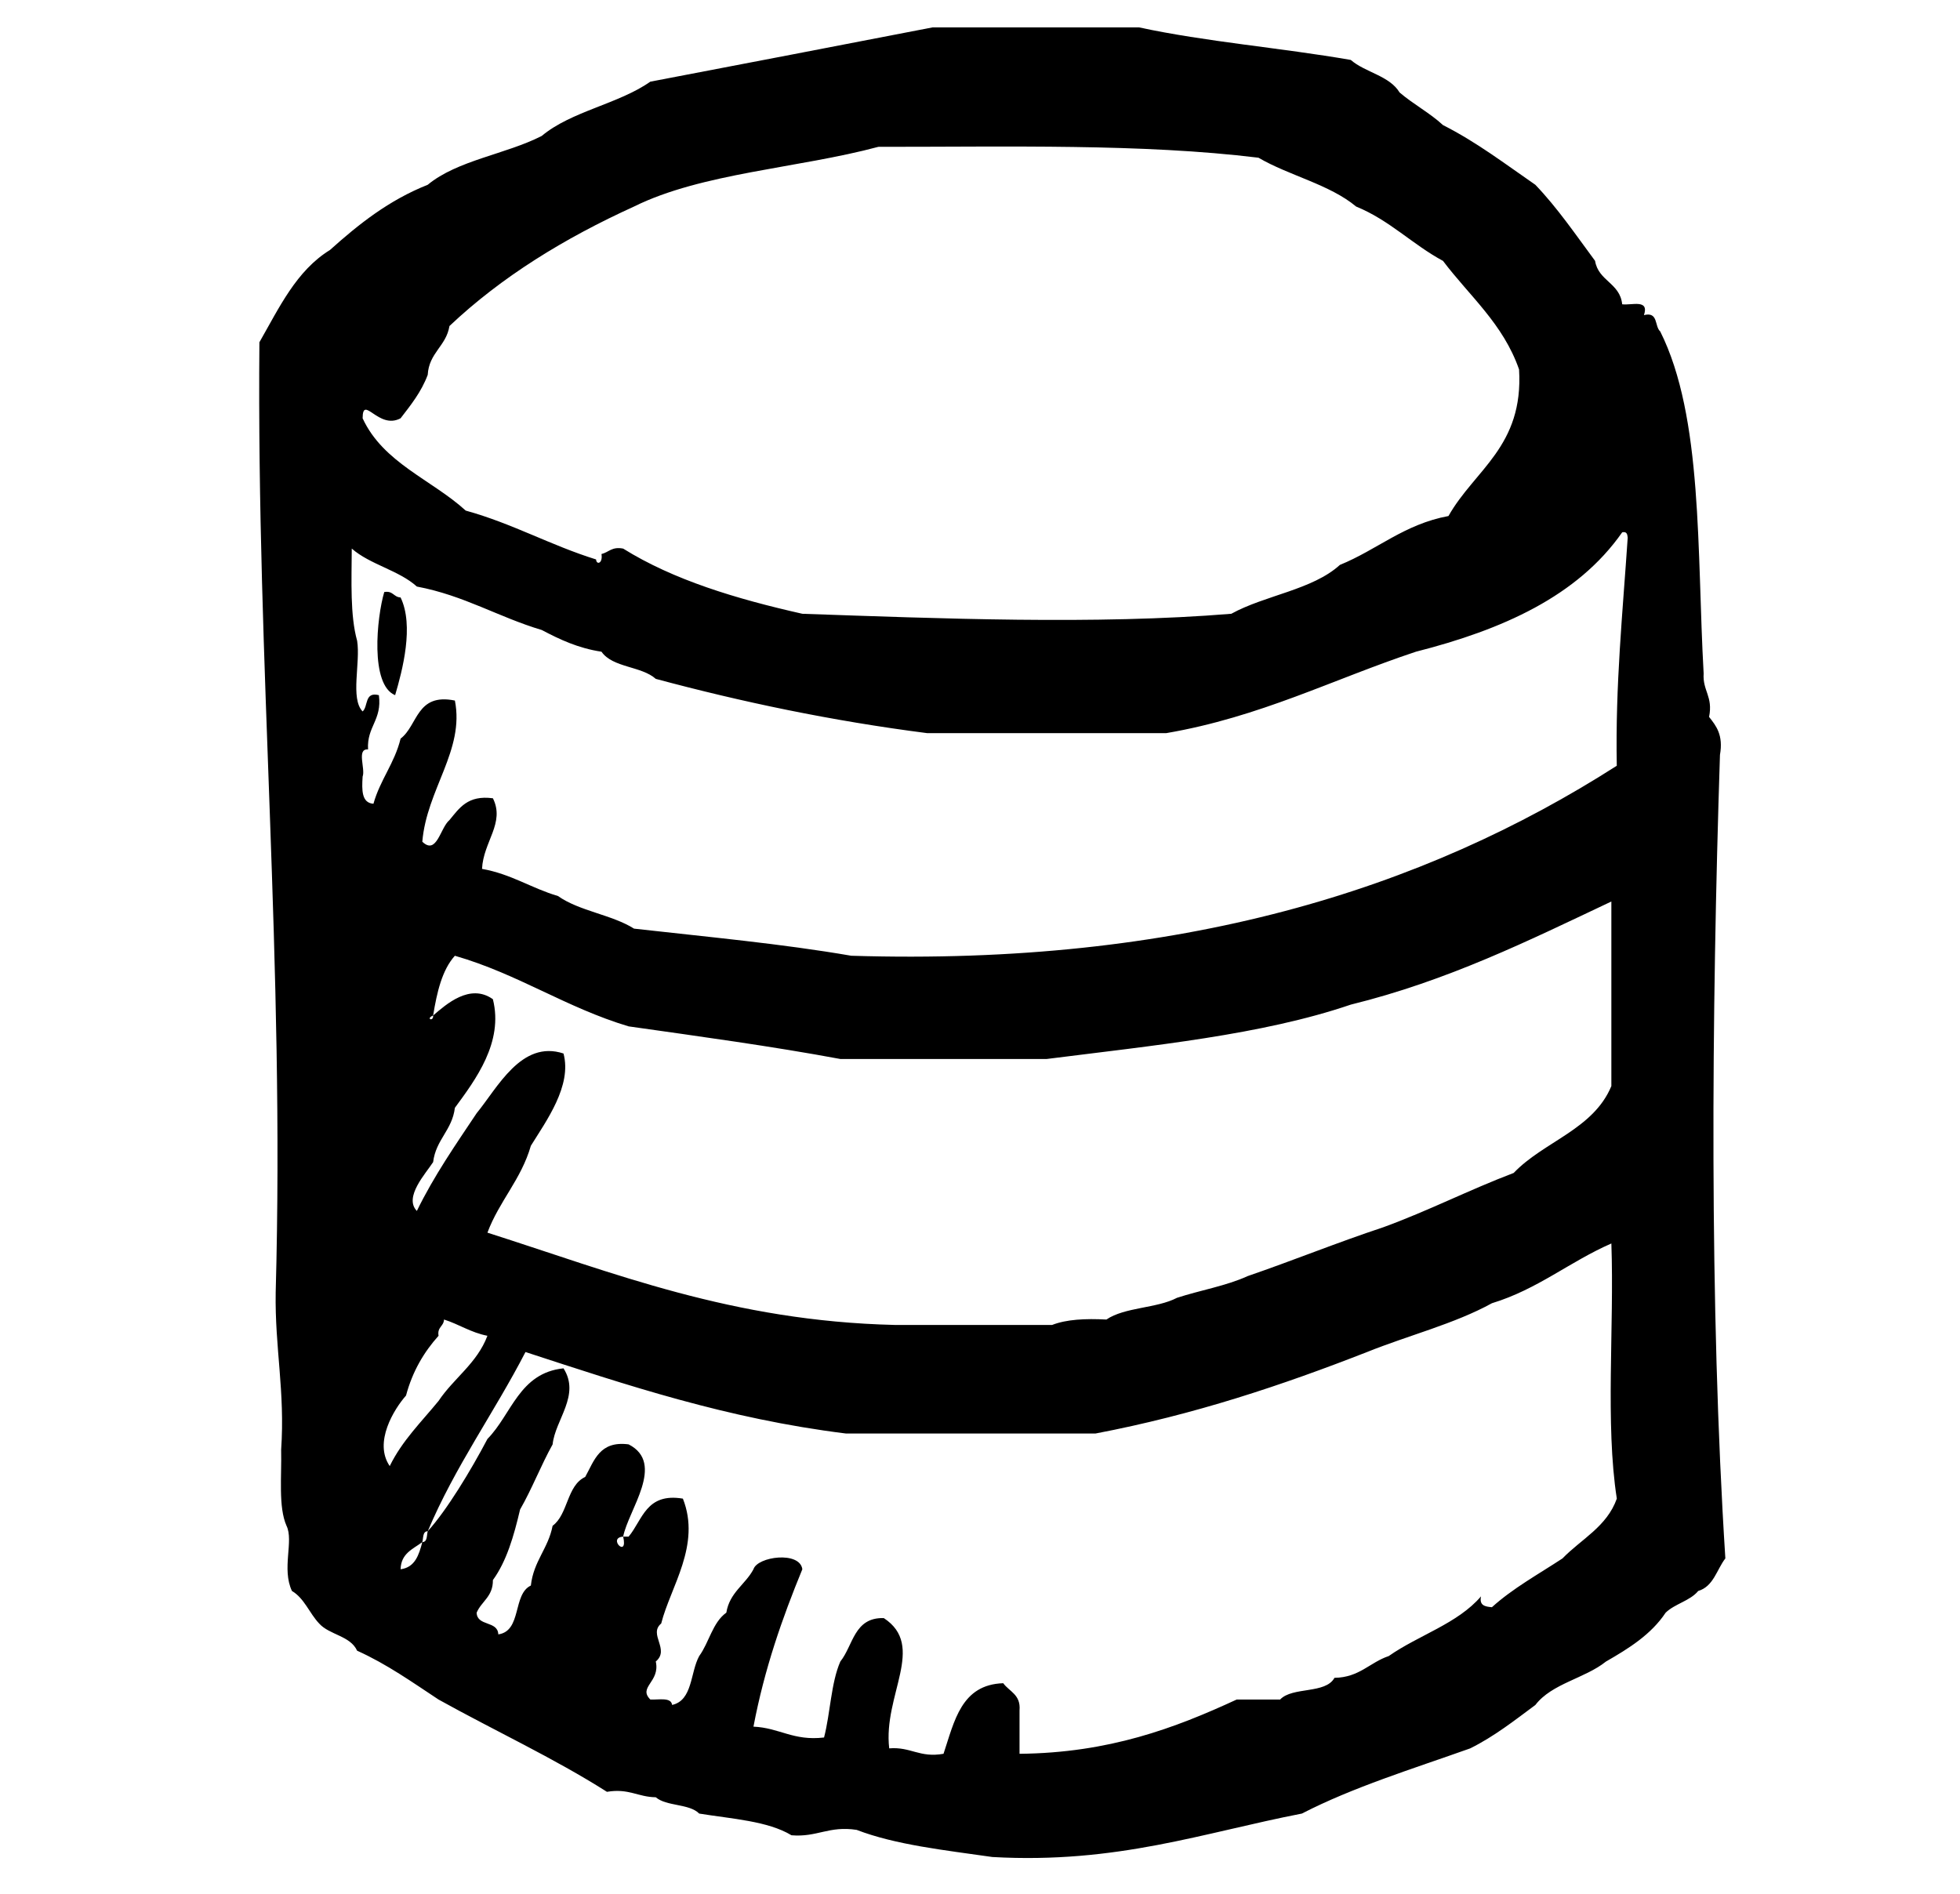
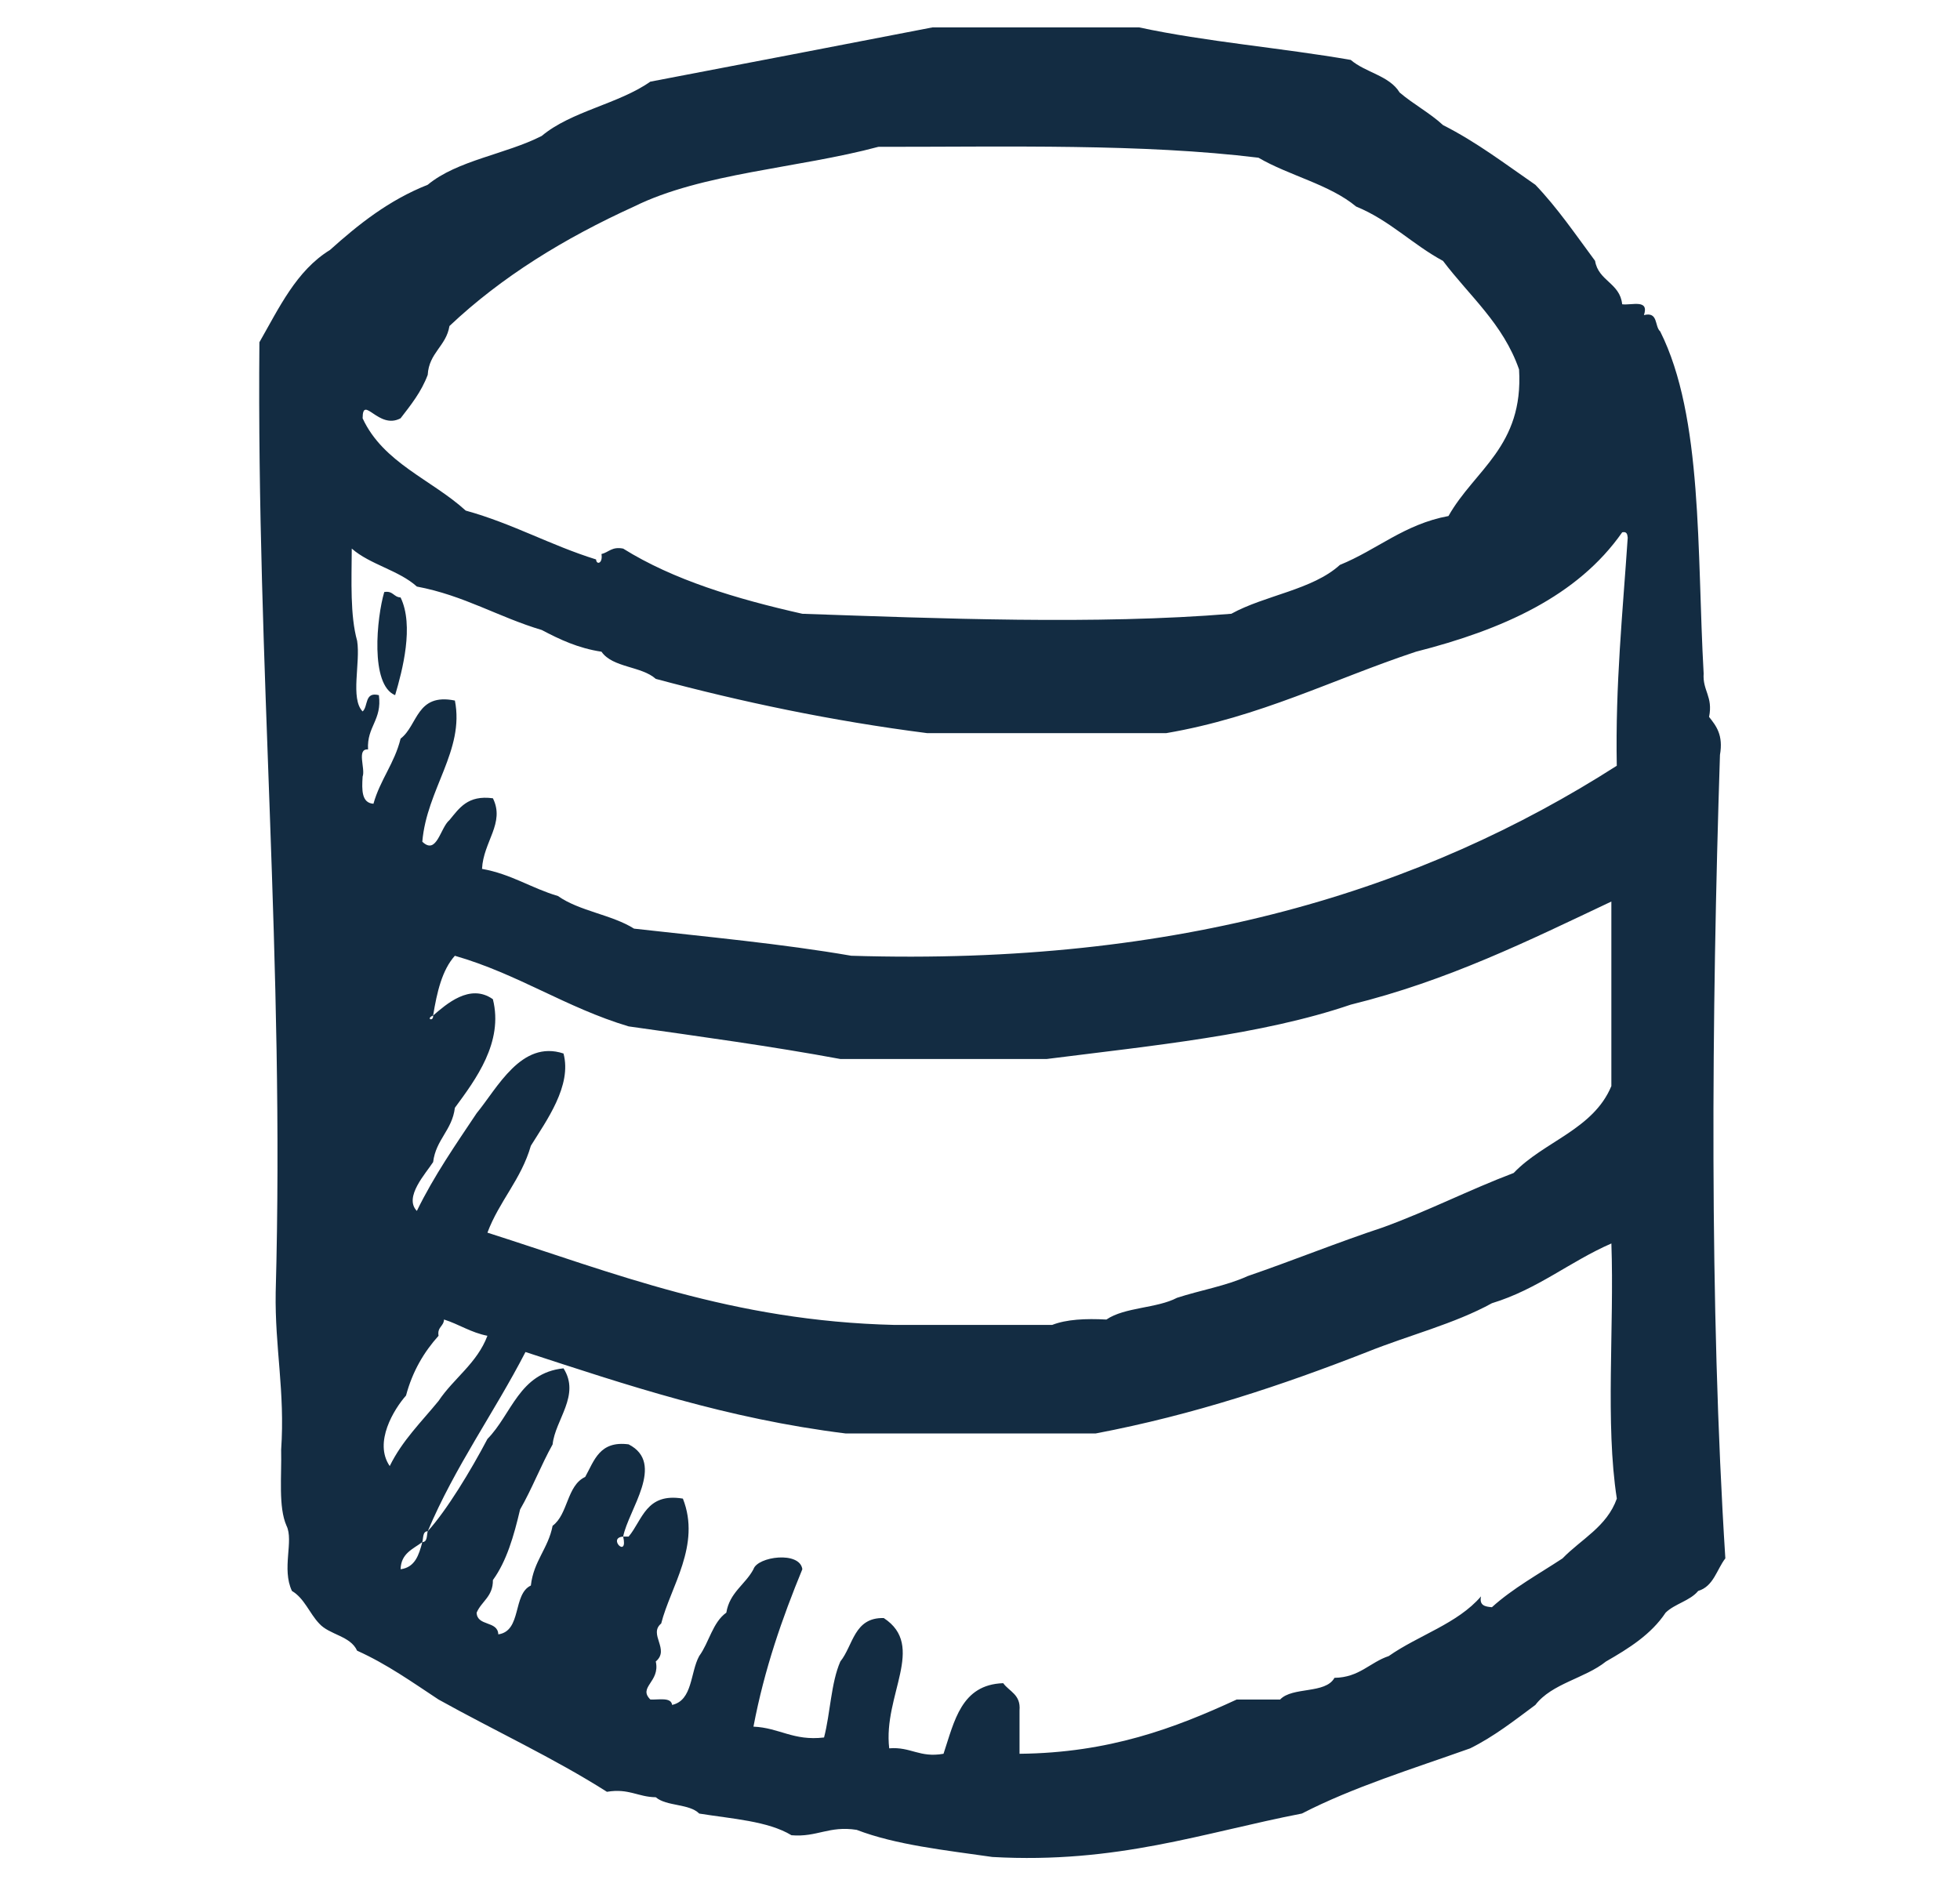
<svg xmlns="http://www.w3.org/2000/svg" version="1.1" id="Layer_1" x="0px" y="0px" width="137.667px" height="133px" viewBox="0 0 137.667 133" enable-background="new 0 0 137.667 133" xml:space="preserve">
  <g id="database">
    <g>
-       <path fill-rule="evenodd" clip-rule="evenodd" d="M120.807,53.027c0.244-1.392-0.258-2.032-0.765-2.669    c0.292-1.438-0.462-1.827-0.381-3.051c-0.481-8.545-0.037-18.013-3.051-24.027c-0.408-0.358-0.12-1.407-1.142-1.145    c0.383-1.145-0.849-0.675-1.529-0.761c-0.151-1.501-1.674-1.629-1.903-3.049c-1.353-1.827-2.639-3.719-4.195-5.344    c-2.108-1.453-4.121-2.998-6.486-4.193c-0.922-0.854-2.088-1.468-3.049-2.291c-0.716-1.186-2.41-1.402-3.43-2.287    c-4.868-0.848-10.168-1.271-14.874-2.287H65.505c-6.6,1.276-13.207,2.553-19.828,3.814c-2.241,1.573-5.554,2.074-7.626,3.812    c-2.524,1.29-5.925,1.705-8.009,3.431c-2.733,1.083-4.855,2.775-6.864,4.579c-2.362,1.452-3.569,4.055-4.958,6.483    c-0.204,22.826,1.783,43.471,1.144,66.737c-0.066,3.881,0.664,6.962,0.383,11.058c0.044,1.864-0.206,4.02,0.378,5.341    c0.52,1.06-0.356,3.013,0.38,4.577c0.878,0.519,1.229,1.571,1.913,2.287c0.72,0.804,2.19,0.856,2.665,1.909    c2.104,0.948,3.884,2.222,5.72,3.431c3.922,2.182,8.095,4.111,11.827,6.482c1.533-0.259,2.173,0.366,3.431,0.382    c0.75,0.648,2.358,0.439,3.05,1.146c2.295,0.372,4.822,0.52,6.482,1.524c1.804,0.153,2.625-0.681,4.577-0.379    c2.751,1.058,6.198,1.426,9.533,1.906c8.759,0.493,14.819-1.709,21.738-3.051c3.609-1.86,7.788-3.143,11.823-4.579    c1.699-0.844,3.116-1.967,4.577-3.049c1.157-1.513,3.477-1.862,4.959-3.051c1.613-0.925,3.178-1.906,4.191-3.431    c0.646-0.63,1.714-0.828,2.288-1.526c1.08-0.32,1.298-1.5,1.907-2.287C120.055,91.743,120.218,71.264,120.807,53.027z     M28.136,29.382c0.719-0.932,1.457-1.849,1.906-3.05c0.09-1.563,1.297-2.01,1.527-3.431c3.659-3.457,8.072-6.168,12.964-8.393    c4.759-2.359,11.551-2.689,17.161-4.194c9.151,0.006,18.539-0.233,26.697,0.764c2.166,1.265,4.992,1.871,6.862,3.431    c2.35,0.958,3.952,2.66,6.101,3.817c1.858,2.464,4.227,4.417,5.342,7.625c0.328,5.414-3.124,7.043-4.958,10.296    c-3.112,0.577-5.004,2.369-7.626,3.434c-1.931,1.758-5.252,2.123-7.628,3.433c-9.521,0.782-20.517,0.33-30.128,0    c-4.667-1.052-9.062-2.379-12.585-4.578c-0.794-0.159-1.011,0.261-1.524,0.381c0.108,0.681-0.359,0.78-0.379,0.381    c-3.201-0.995-5.865-2.524-9.156-3.432c-2.398-2.179-5.796-3.351-7.242-6.483C25.477,27.679,26.587,30.216,28.136,29.382z     M28.519,98.027c0.455-1.706,1.263-3.059,2.284-4.197c-0.106-0.615,0.364-0.655,0.384-1.142c1.06,0.335,1.882,0.916,3.049,1.142    c-0.731,1.938-2.363,2.976-3.433,4.577c-1.199,1.468-2.555,2.785-3.429,4.575C26.228,101.314,27.678,98.981,28.519,98.027z     M34.619,70.187c-1.615-1.143-3.288,0.368-4.197,1.144c0.04,0.462-0.555,0.235,0,0c0.269-1.636,0.625-3.19,1.527-4.195    c4.442,1.279,7.802,3.642,12.205,4.96c5.005,0.71,10.045,1.394,14.87,2.291h14.493c7.448-0.944,15.1-1.685,21.358-3.818    c6.832-1.683,12.524-4.511,18.304-7.244V76.29c-1.268,3.056-4.753,3.889-6.86,6.102c-3.136,1.191-5.988,2.659-9.156,3.814    c-3.247,1.075-6.314,2.327-9.534,3.433c-1.48,0.682-3.331,0.992-4.959,1.524c-1.415,0.746-3.67,0.65-4.958,1.526    c-1.473-0.077-2.808-0.014-3.812,0.38H62.841c-11.426-0.272-19.736-3.657-28.605-6.483c0.831-2.221,2.369-3.733,3.051-6.103    c1.089-1.758,2.9-4.223,2.292-6.481c-2.959-0.979-4.644,2.426-6.101,4.195c-1.476,2.213-2.99,4.384-4.199,6.864    c-0.938-0.968,0.643-2.647,1.144-3.433c0.193-1.587,1.334-2.227,1.527-3.811C33.403,75.84,35.382,73.208,34.619,70.187z     M109.747,109.469c-1.688,1.11-3.492,2.1-4.958,3.428c-0.467-0.042-0.902-0.11-0.765-0.763c-1.642,1.918-4.394,2.729-6.482,4.194    c-1.338,0.447-2.059,1.505-3.811,1.529c-0.63,1.152-2.951,0.607-3.817,1.524h-3.05c-4.347,2.009-8.962,3.75-15.254,3.812v-3.049    c0.097-1.117-0.717-1.318-1.145-1.909c-2.954,0.098-3.429,2.67-4.194,4.958c-1.695,0.299-2.29-0.507-3.814-0.382    c-0.444-3.733,2.615-7.188-0.381-9.151c-2.094-0.058-2.144,1.921-3.052,3.05c-0.658,1.5-0.699,3.623-1.144,5.338    c-2.163,0.257-3.127-0.682-4.958-0.762c0.771-4.064,2.026-7.635,3.433-11.057c-0.174-1.29-3.148-0.899-3.433,0    c-0.572,1.079-1.675,1.624-1.906,3.05c-0.966,0.686-1.208,2.092-1.905,3.047c-0.634,1.15-0.451,3.114-1.903,3.435    c-0.073-0.562-0.927-0.35-1.529-0.381c-0.886-0.879,0.704-1.231,0.382-2.67c1.015-0.854-0.54-1.909,0.381-2.67    c0.652-2.58,2.812-5.505,1.523-8.771c-2.588-0.43-2.829,1.491-3.811,2.669H43.77c0.364,1.584-1.141,0.077,0,0    c0.359-1.868,2.995-5.145,0.384-6.48c-2.048-0.268-2.414,1.145-3.051,2.288c-1.299,0.604-1.193,2.622-2.289,3.431    c-0.306,1.601-1.337,2.474-1.527,4.197c-1.294,0.61-0.619,3.193-2.287,3.431c-0.036-0.978-1.487-0.545-1.522-1.524    c0.339-0.805,1.158-1.126,1.142-2.291c0.962-1.323,1.474-3.097,1.909-4.955c0.836-1.451,1.468-3.108,2.286-4.576    c0.178-1.728,1.969-3.45,0.765-5.342c-3.114,0.322-3.637,3.228-5.342,4.959c-1.182,2.244-2.868,5.024-4.194,6.482    c-0.085,0.299-0.009,0.755-0.382,0.765c-0.238,0.907-0.511,1.774-1.524,1.908c0.025-1.122,0.872-1.419,1.524-1.908    c0.085-0.296,0.01-0.753,0.382-0.765c1.923-4.558,4.656-8.307,6.865-12.587c7.097,2.317,14.133,4.683,22.5,5.723h17.542    c6.939-1.321,13.125-3.399,19.069-5.723c2.897-1.167,6.15-1.982,8.771-3.428c3.215-0.979,5.465-2.922,8.389-4.197    c0.206,5.903-0.437,12.643,0.382,17.924C112.863,107.244,111.059,108.114,109.747,109.469z M113.56,53.789    C99.916,62.52,82.876,67.851,59.79,67.135c-4.879-0.843-10.12-1.324-15.256-1.904c-1.557-0.983-3.851-1.232-5.342-2.291    c-1.863-0.546-3.281-1.543-5.335-1.906c0.087-1.911,1.63-3.215,0.764-4.96c-1.772-0.239-2.359,0.695-3.05,1.529    c-0.653,0.542-0.89,2.496-1.909,1.522c0.31-3.691,2.979-6.415,2.289-9.916c-2.712-0.548-2.587,1.739-3.813,2.674    c-0.427,1.735-1.434,2.886-1.908,4.576c-0.836-0.059-0.821-0.959-0.76-1.909c0.21-0.552-0.449-1.972,0.381-1.907    c-0.094-1.618,0.994-2.052,0.761-3.812c-1.028-0.261-0.737,0.789-1.142,1.143c-0.879-0.902-0.14-3.422-0.385-4.958    c-0.499-1.788-0.391-4.185-0.378-6.482c1.288,1.128,3.305,1.522,4.574,2.668c3.316,0.623,5.734,2.149,8.773,3.052    c1.25,0.658,2.538,1.274,4.194,1.525c0.778,1.128,2.81,1.005,3.814,1.908c6.008,1.613,12.308,2.945,19.066,3.812h16.781    c6.62-1.133,11.72-3.789,17.542-5.72c6.079-1.548,11.355-3.898,14.49-8.388c0.332-0.071,0.361,0.148,0.386,0.378    C113.977,43.017,113.453,48.087,113.56,53.789z M26.989,41.587c-0.527,1.783-1.008,6.519,0.764,7.244    c0.516-1.741,1.341-4.887,0.383-6.864C27.645,41.946,27.608,41.477,26.989,41.587z" />
+       <path fill="#132C42" d="M120.807,53.027c0.243-1.392-0.259-2.032-0.765-2.669c0.291-1.438-0.463-1.827-0.381-3.051    c-0.481-8.545-0.037-18.013-3.052-24.027c-0.407-0.358-0.12-1.407-1.142-1.146c0.383-1.145-0.85-0.675-1.529-0.761    c-0.15-1.501-1.674-1.629-1.902-3.049c-1.354-1.827-2.64-3.719-4.195-5.344c-2.108-1.453-4.121-2.998-6.486-4.193    c-0.922-0.854-2.088-1.468-3.049-2.291c-0.717-1.186-2.41-1.402-3.43-2.287c-4.869-0.848-10.168-1.271-14.875-2.287H65.505    c-6.6,1.276-13.207,2.553-19.828,3.814c-2.241,1.573-5.554,2.074-7.626,3.812c-2.524,1.29-5.925,1.705-8.009,3.431    c-2.733,1.083-4.855,2.775-6.864,4.579c-2.362,1.452-3.569,4.055-4.958,6.483c-0.204,22.826,1.783,43.472,1.144,66.737    c-0.066,3.881,0.664,6.962,0.383,11.058c0.044,1.864-0.206,4.021,0.378,5.341c0.52,1.061-0.356,3.014,0.38,4.577    c0.878,0.519,1.229,1.571,1.913,2.287c0.72,0.804,2.19,0.856,2.665,1.909c2.104,0.947,3.884,2.222,5.72,3.431    c3.922,2.183,8.095,4.111,11.827,6.482c1.533-0.259,2.173,0.366,3.431,0.382c0.75,0.648,2.358,0.439,3.05,1.146    c2.295,0.371,4.822,0.52,6.482,1.523c1.804,0.152,2.625-0.682,4.577-0.379c2.751,1.059,6.198,1.426,9.533,1.906    c8.76,0.492,14.819-1.709,21.738-3.051c3.609-1.86,7.788-3.144,11.823-4.58c1.698-0.844,3.116-1.967,4.577-3.049    c1.156-1.513,3.477-1.861,4.959-3.051c1.613-0.925,3.178-1.906,4.191-3.431c0.646-0.63,1.713-0.828,2.287-1.526    c1.08-0.32,1.299-1.5,1.907-2.287C120.055,91.743,120.218,71.264,120.807,53.027z M28.136,29.382    c0.719-0.932,1.457-1.849,1.906-3.05c0.09-1.563,1.297-2.01,1.527-3.431c3.659-3.457,8.072-6.168,12.964-8.393    c4.759-2.359,11.551-2.689,17.161-4.194c9.151,0.006,18.539-0.233,26.697,0.764c2.166,1.265,4.991,1.871,6.862,3.431    c2.35,0.958,3.951,2.66,6.101,3.817c1.858,2.464,4.228,4.417,5.342,7.625c0.328,5.414-3.124,7.043-4.958,10.296    c-3.111,0.577-5.004,2.369-7.626,3.434c-1.931,1.758-5.252,2.123-7.628,3.433c-9.521,0.782-20.517,0.33-30.128,0    c-4.667-1.052-9.062-2.379-12.585-4.578c-0.794-0.159-1.011,0.261-1.524,0.381c0.108,0.681-0.359,0.78-0.379,0.381    c-3.201-0.995-5.865-2.524-9.156-3.432c-2.398-2.179-5.796-3.351-7.242-6.483C25.477,27.679,26.587,30.216,28.136,29.382z     M28.519,98.027c0.455-1.707,1.263-3.06,2.284-4.197c-0.106-0.615,0.364-0.655,0.384-1.143c1.06,0.336,1.882,0.916,3.049,1.143    c-0.731,1.938-2.363,2.977-3.433,4.577c-1.199,1.468-2.555,2.784-3.429,4.575C26.228,101.314,27.678,98.98,28.519,98.027z     M34.619,70.188c-1.615-1.144-3.288,0.367-4.197,1.144c0.04,0.462-0.555,0.235,0,0c0.269-1.636,0.625-3.19,1.527-4.195    c4.442,1.279,7.802,3.642,12.205,4.96c5.005,0.711,10.045,1.395,14.87,2.291h14.493c7.447-0.943,15.1-1.685,21.357-3.818    c6.832-1.683,12.524-4.51,18.305-7.243V76.29c-1.268,3.056-4.754,3.89-6.86,6.103c-3.136,1.19-5.987,2.658-9.155,3.813    c-3.248,1.075-6.314,2.327-9.535,3.433c-1.479,0.682-3.33,0.992-4.959,1.524c-1.414,0.746-3.67,0.649-4.957,1.526    c-1.474-0.078-2.809-0.015-3.812,0.379H62.841c-11.426-0.271-19.736-3.656-28.605-6.482c0.831-2.221,2.369-3.732,3.051-6.104    c1.089-1.758,2.9-4.223,2.292-6.48c-2.959-0.979-4.644,2.426-6.101,4.195c-1.476,2.213-2.99,4.384-4.199,6.863    c-0.938-0.968,0.643-2.646,1.144-3.433c0.193-1.587,1.334-2.228,1.527-3.812C33.403,75.84,35.382,73.208,34.619,70.188z     M109.748,109.469c-1.688,1.11-3.492,2.1-4.959,3.428c-0.467-0.041-0.901-0.109-0.765-0.763c-1.642,1.918-4.394,2.729-6.481,4.194    c-1.338,0.447-2.06,1.505-3.812,1.529c-0.63,1.151-2.951,0.606-3.817,1.523h-3.05c-4.347,2.01-8.962,3.75-15.254,3.812v-3.049    c0.097-1.117-0.717-1.318-1.146-1.91c-2.953,0.099-3.428,2.671-4.193,4.959c-1.695,0.299-2.29-0.508-3.814-0.383    c-0.444-3.732,2.615-7.188-0.381-9.15c-2.094-0.059-2.144,1.921-3.052,3.05c-0.658,1.5-0.699,3.623-1.144,5.338    c-2.163,0.257-3.127-0.682-4.958-0.762c0.771-4.063,2.026-7.636,3.433-11.058c-0.174-1.289-3.148-0.898-3.433,0    c-0.572,1.08-1.675,1.625-1.906,3.051c-0.966,0.686-1.208,2.092-1.905,3.047c-0.634,1.15-0.451,3.113-1.903,3.435    c-0.073-0.562-0.927-0.35-1.529-0.381c-0.886-0.879,0.704-1.231,0.382-2.67c1.015-0.854-0.54-1.909,0.381-2.67    c0.652-2.58,2.812-5.505,1.523-8.771c-2.588-0.431-2.829,1.49-3.811,2.668H43.77c0.364,1.584-1.141,0.078,0,0    c0.359-1.867,2.995-5.145,0.384-6.479c-2.048-0.269-2.414,1.146-3.051,2.288c-1.299,0.604-1.193,2.622-2.289,3.431    c-0.306,1.601-1.337,2.474-1.527,4.197c-1.294,0.61-0.619,3.192-2.287,3.431c-0.036-0.978-1.487-0.545-1.522-1.523    c0.339-0.805,1.158-1.127,1.142-2.291c0.962-1.323,1.474-3.098,1.909-4.955c0.836-1.451,1.468-3.108,2.286-4.576    c0.178-1.729,1.969-3.45,0.765-5.342c-3.114,0.322-3.637,3.228-5.342,4.959c-1.182,2.244-2.868,5.023-4.194,6.482    c-0.085,0.299-0.009,0.754-0.382,0.765c-0.238,0.907-0.511,1.774-1.524,1.907c0.025-1.121,0.872-1.418,1.524-1.907    c0.085-0.296,0.01-0.753,0.382-0.765c1.923-4.559,4.656-8.308,6.865-12.588c7.097,2.317,14.133,4.684,22.5,5.723h17.542    c6.939-1.32,13.125-3.398,19.069-5.723c2.897-1.167,6.149-1.981,8.771-3.428c3.215-0.979,5.465-2.922,8.39-4.197    c0.206,5.903-0.437,12.644,0.382,17.924C112.863,107.244,111.059,108.114,109.748,109.469z M113.56,53.789    C99.916,62.52,82.876,67.852,59.79,67.135c-4.879-0.843-10.12-1.324-15.256-1.904c-1.557-0.983-3.851-1.232-5.342-2.291    c-1.863-0.546-3.281-1.543-5.335-1.906c0.087-1.911,1.63-3.215,0.764-4.96c-1.772-0.239-2.359,0.695-3.05,1.529    c-0.653,0.542-0.89,2.496-1.909,1.522c0.31-3.691,2.979-6.415,2.289-9.916c-2.712-0.548-2.587,1.739-3.813,2.674    c-0.427,1.735-1.434,2.886-1.908,4.576c-0.836-0.059-0.821-0.959-0.76-1.909c0.21-0.552-0.449-1.972,0.381-1.907    c-0.094-1.618,0.994-2.052,0.761-3.812c-1.028-0.261-0.737,0.789-1.142,1.143c-0.879-0.902-0.14-3.422-0.385-4.958    c-0.499-1.788-0.391-4.185-0.378-6.482c1.288,1.128,3.305,1.522,4.574,2.668c3.316,0.623,5.734,2.149,8.773,3.052    c1.25,0.658,2.538,1.274,4.194,1.525c0.778,1.128,2.81,1.005,3.814,1.908c6.008,1.613,12.308,2.945,19.066,3.812H81.91    c6.619-1.133,11.719-3.789,17.541-5.72c6.079-1.548,11.355-3.898,14.49-8.388c0.332-0.071,0.361,0.148,0.387,0.378    C113.977,43.017,113.453,48.087,113.56,53.789z M26.989,41.587c-0.527,1.783-1.008,6.519,0.764,7.244    c0.516-1.741,1.341-4.887,0.383-6.864C27.645,41.946,27.608,41.477,26.989,41.587z" />
    </g>
  </g>
</svg>
